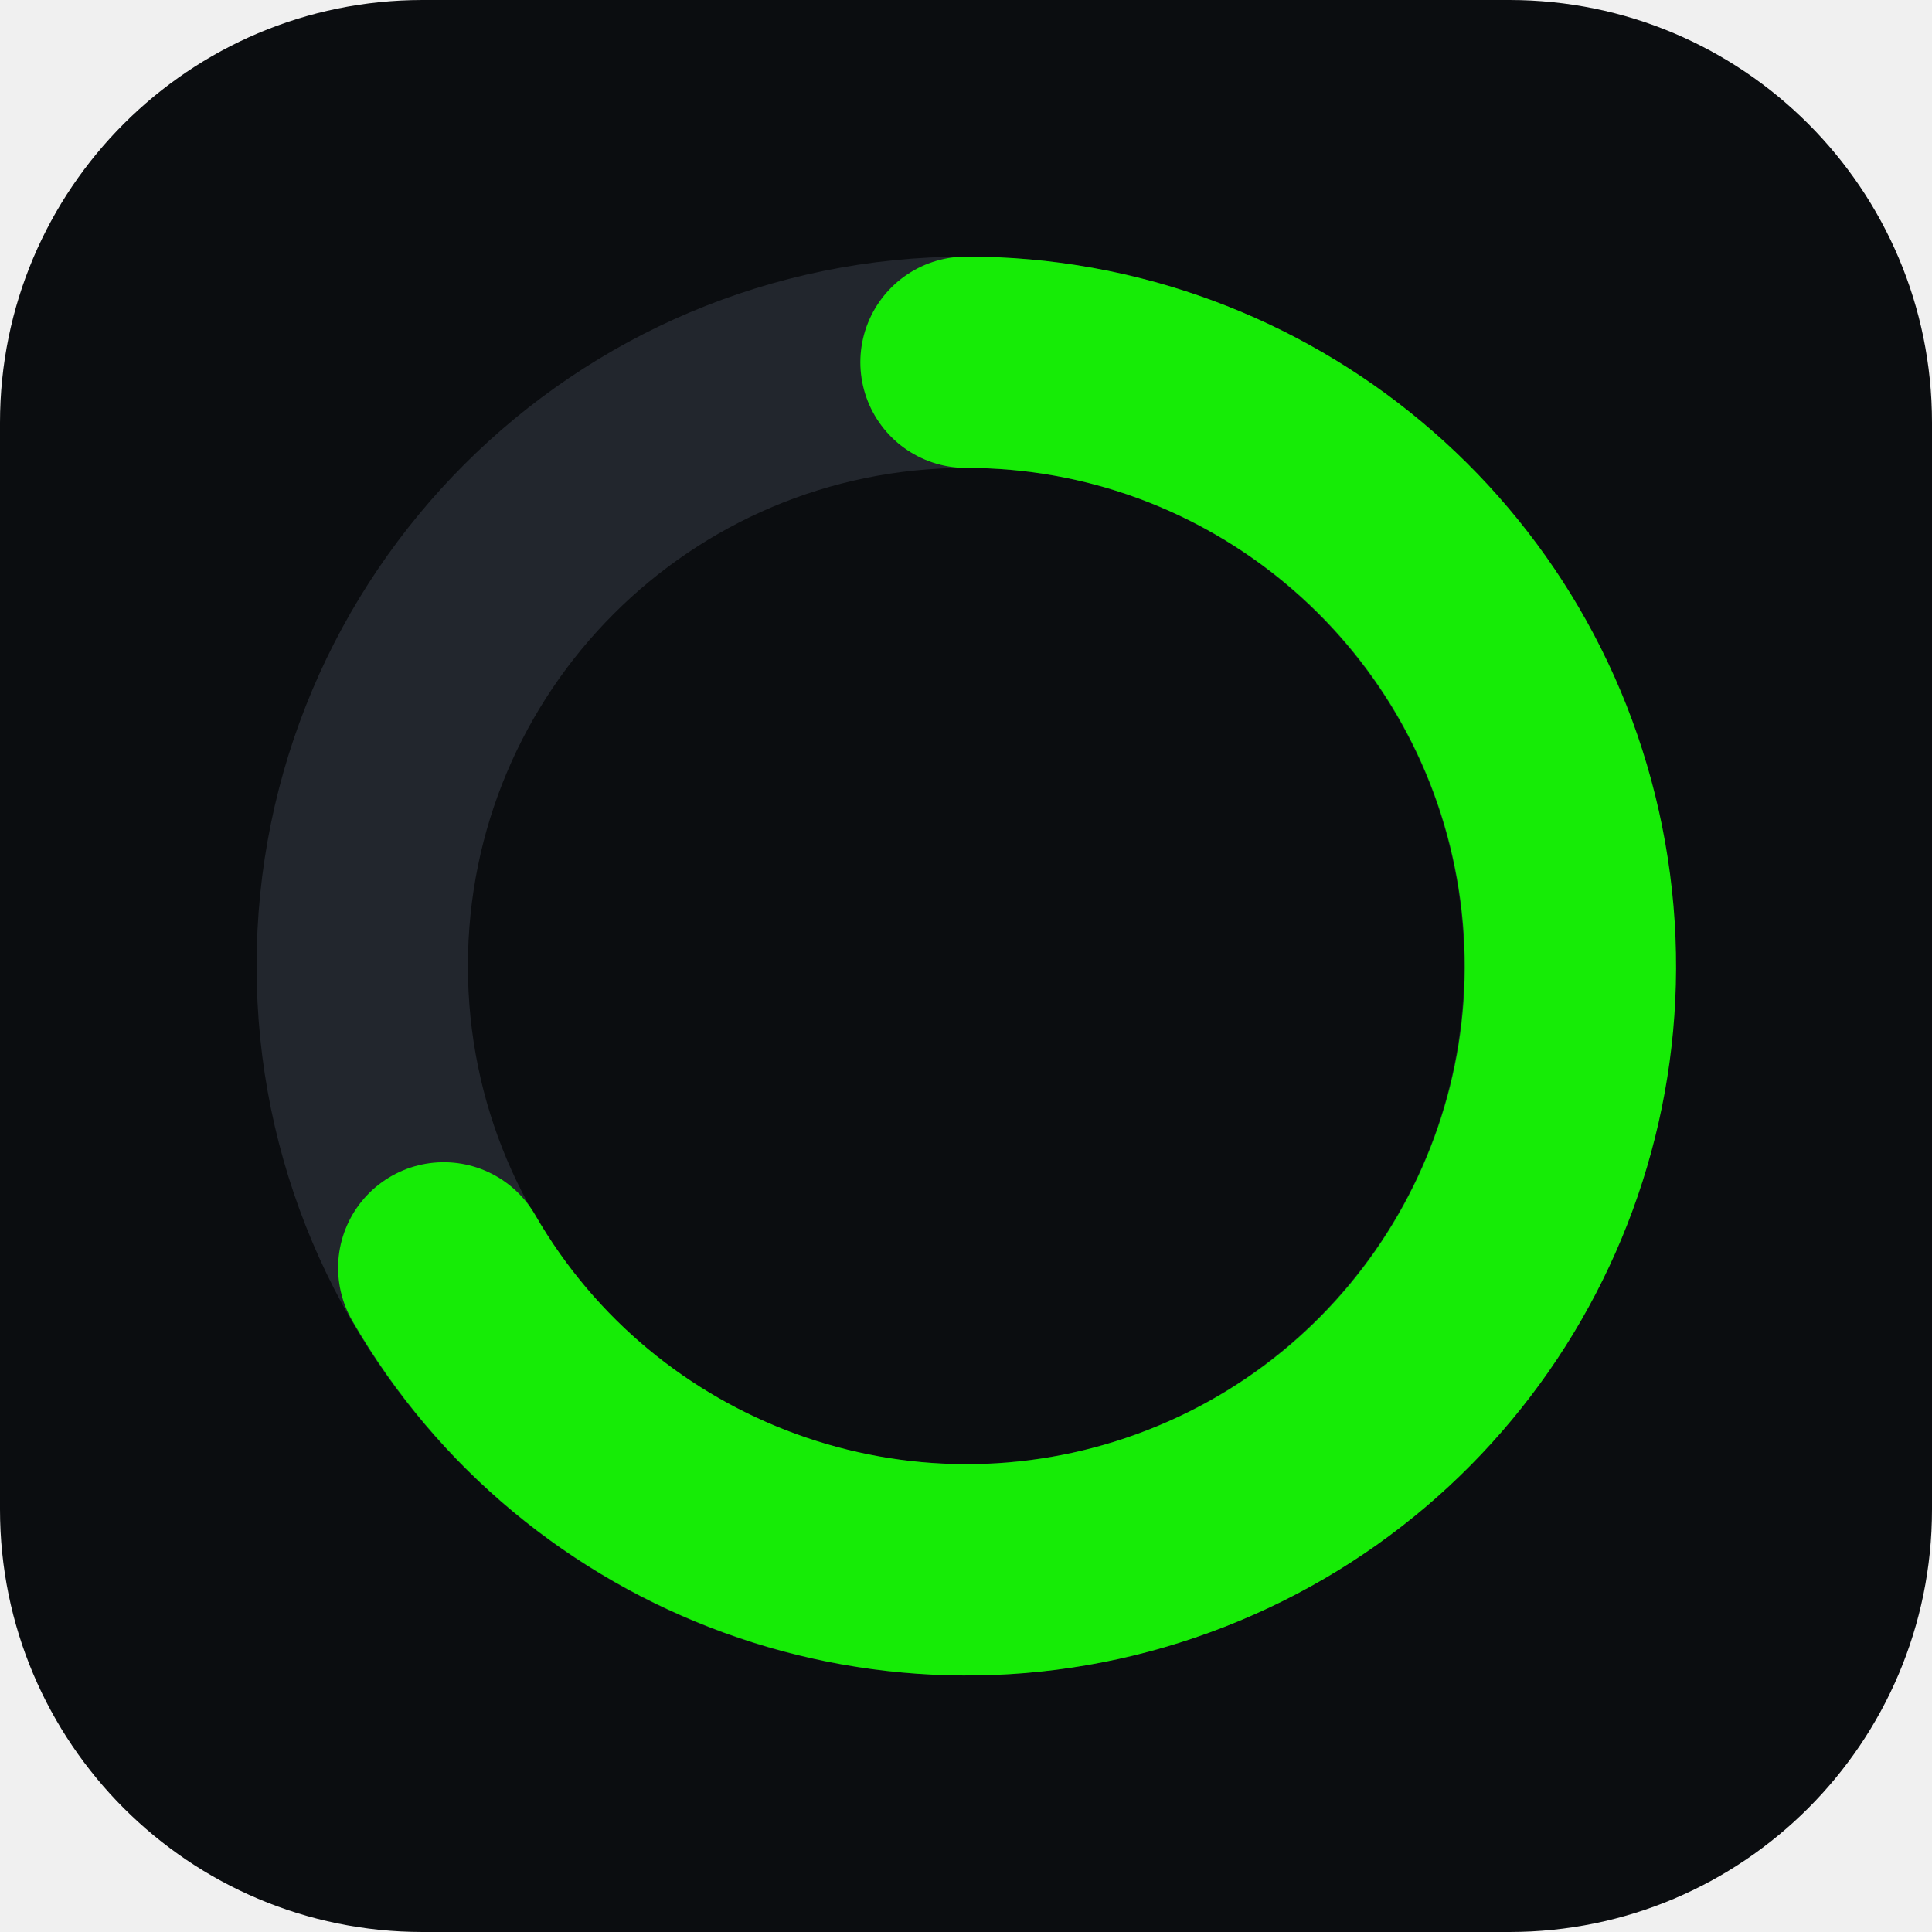
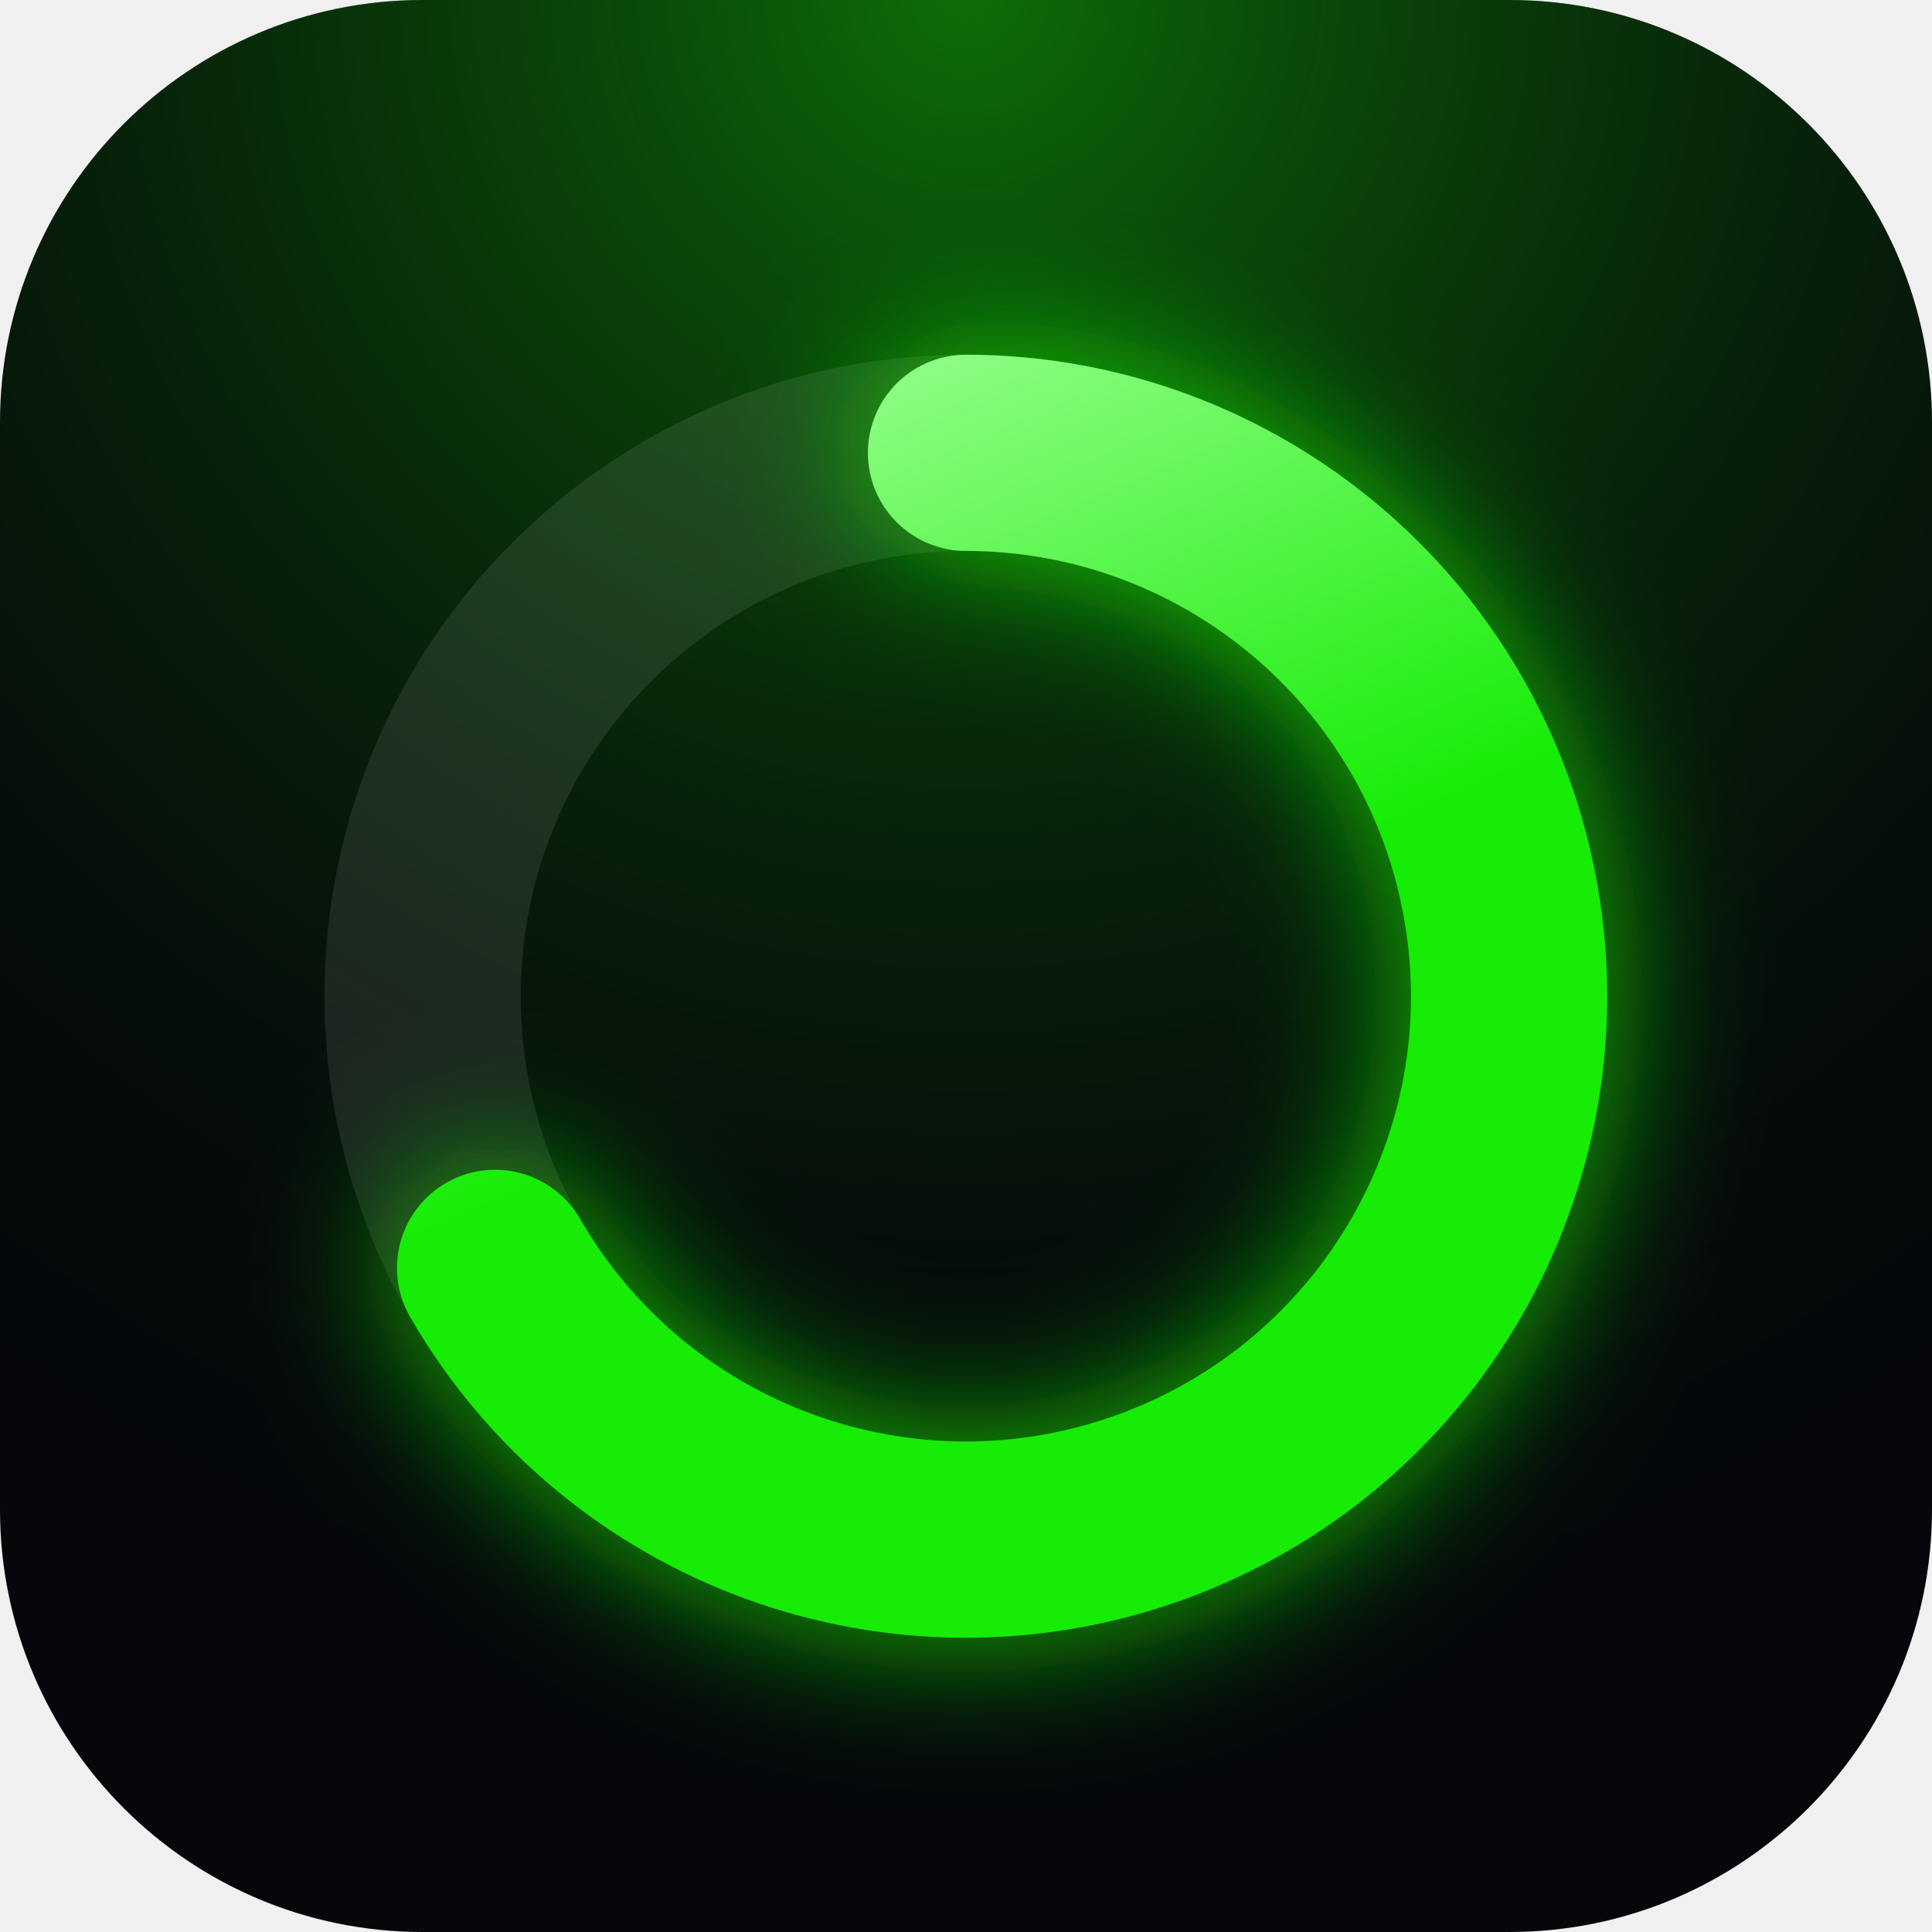
<svg xmlns="http://www.w3.org/2000/svg" viewBox="0 0 64 64">
-   <rect width="64" height="64" rx="14" fill="#0b0d10" />
-   <circle cx="32" cy="32" r="20" fill="none" stroke="#22262d" stroke-width="7" />
-   <path d="M32 12a20 20 0 1 1-17.3 30" fill="none" stroke="#16ec06" stroke-width="7" stroke-linecap="round" />
+   <defs>
+     <radialGradient id="g" cx="50%" cy="0%" r="90%">
+       <stop offset="0" stop-color="#16ec06" stop-opacity=".45" />
+       <stop offset="1" stop-color="#05070a" stop-opacity="0" />
+     </radialGradient>
+     <linearGradient id="a" x1="0" y1="0" x2=".4" y2="1">
+       <stop offset="0" stop-color="#9dff94" />
+       <stop offset=".6" stop-color="#16ec06" />
+     </linearGradient>
+     <filter id="b" x="-30%" y="-30%" width="160%" height="160%">
+       <feGaussianBlur stdDeviation="2.4" />
+     </filter>
+   </defs>
+   <rect width="64" height="64" rx="14" fill="#05070a" />
+   <rect width="64" height="64" rx="14" fill="url(#g)" />
+   <circle cx="32" cy="33" r="18" fill="none" stroke="#ffffff" stroke-opacity=".09" stroke-width="6.5" />
+   <path d="M32 15a18 18 0 1 1-15.6 27" fill="none" stroke="#16ec06" stroke-width="6.5" stroke-linecap="round" filter="url(#b)" opacity=".8" />
+   <path d="M32 15a18 18 0 1 1-15.6 27" fill="none" stroke="url(#a)" stroke-width="6.5" stroke-linecap="round" />
</svg>
